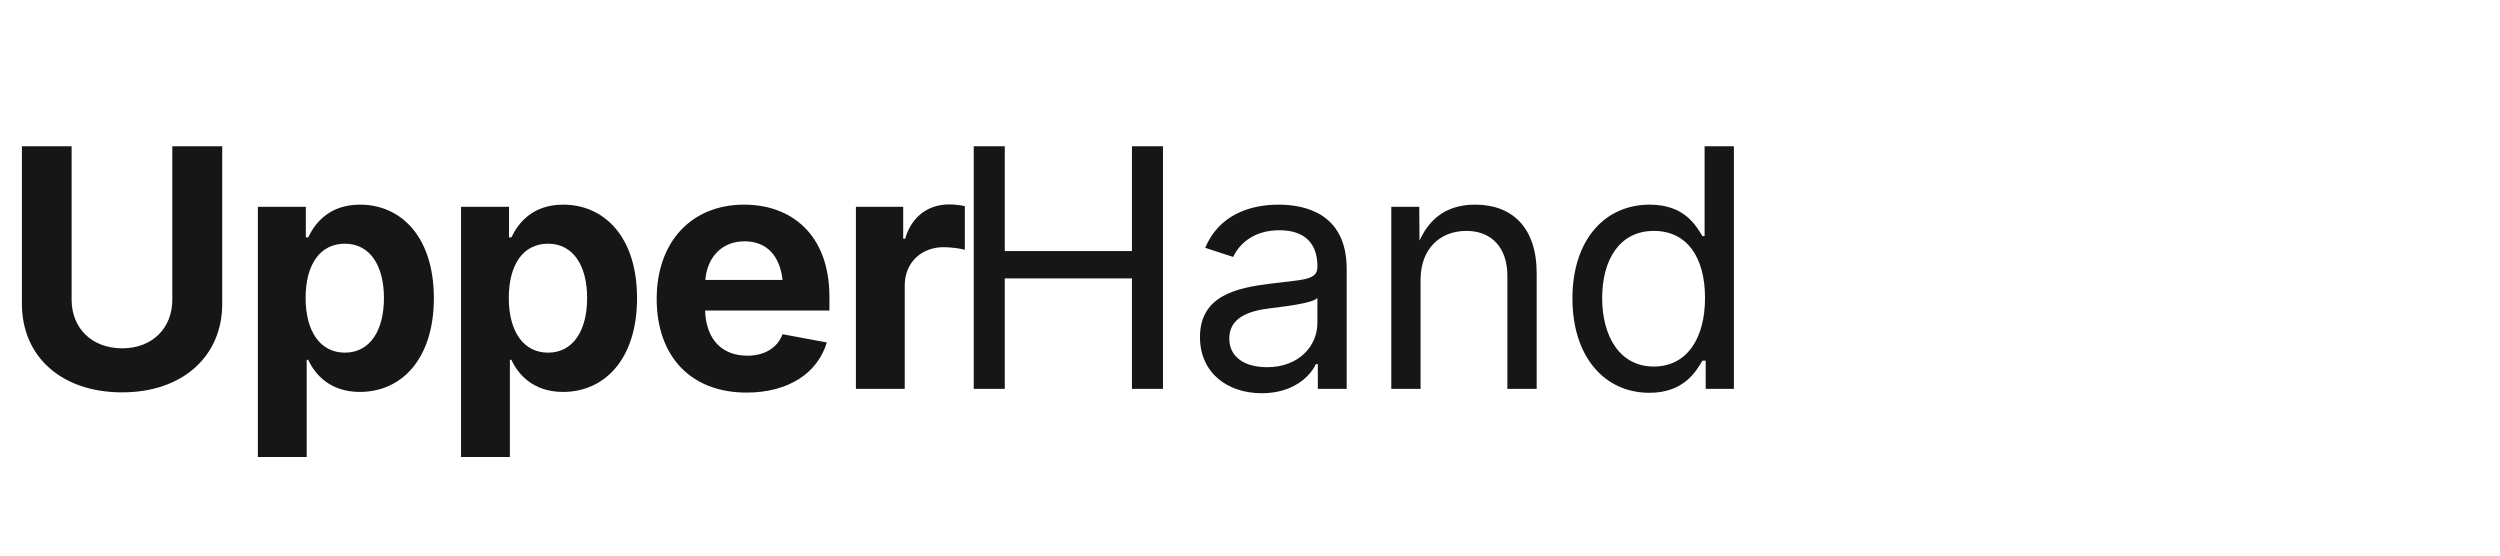
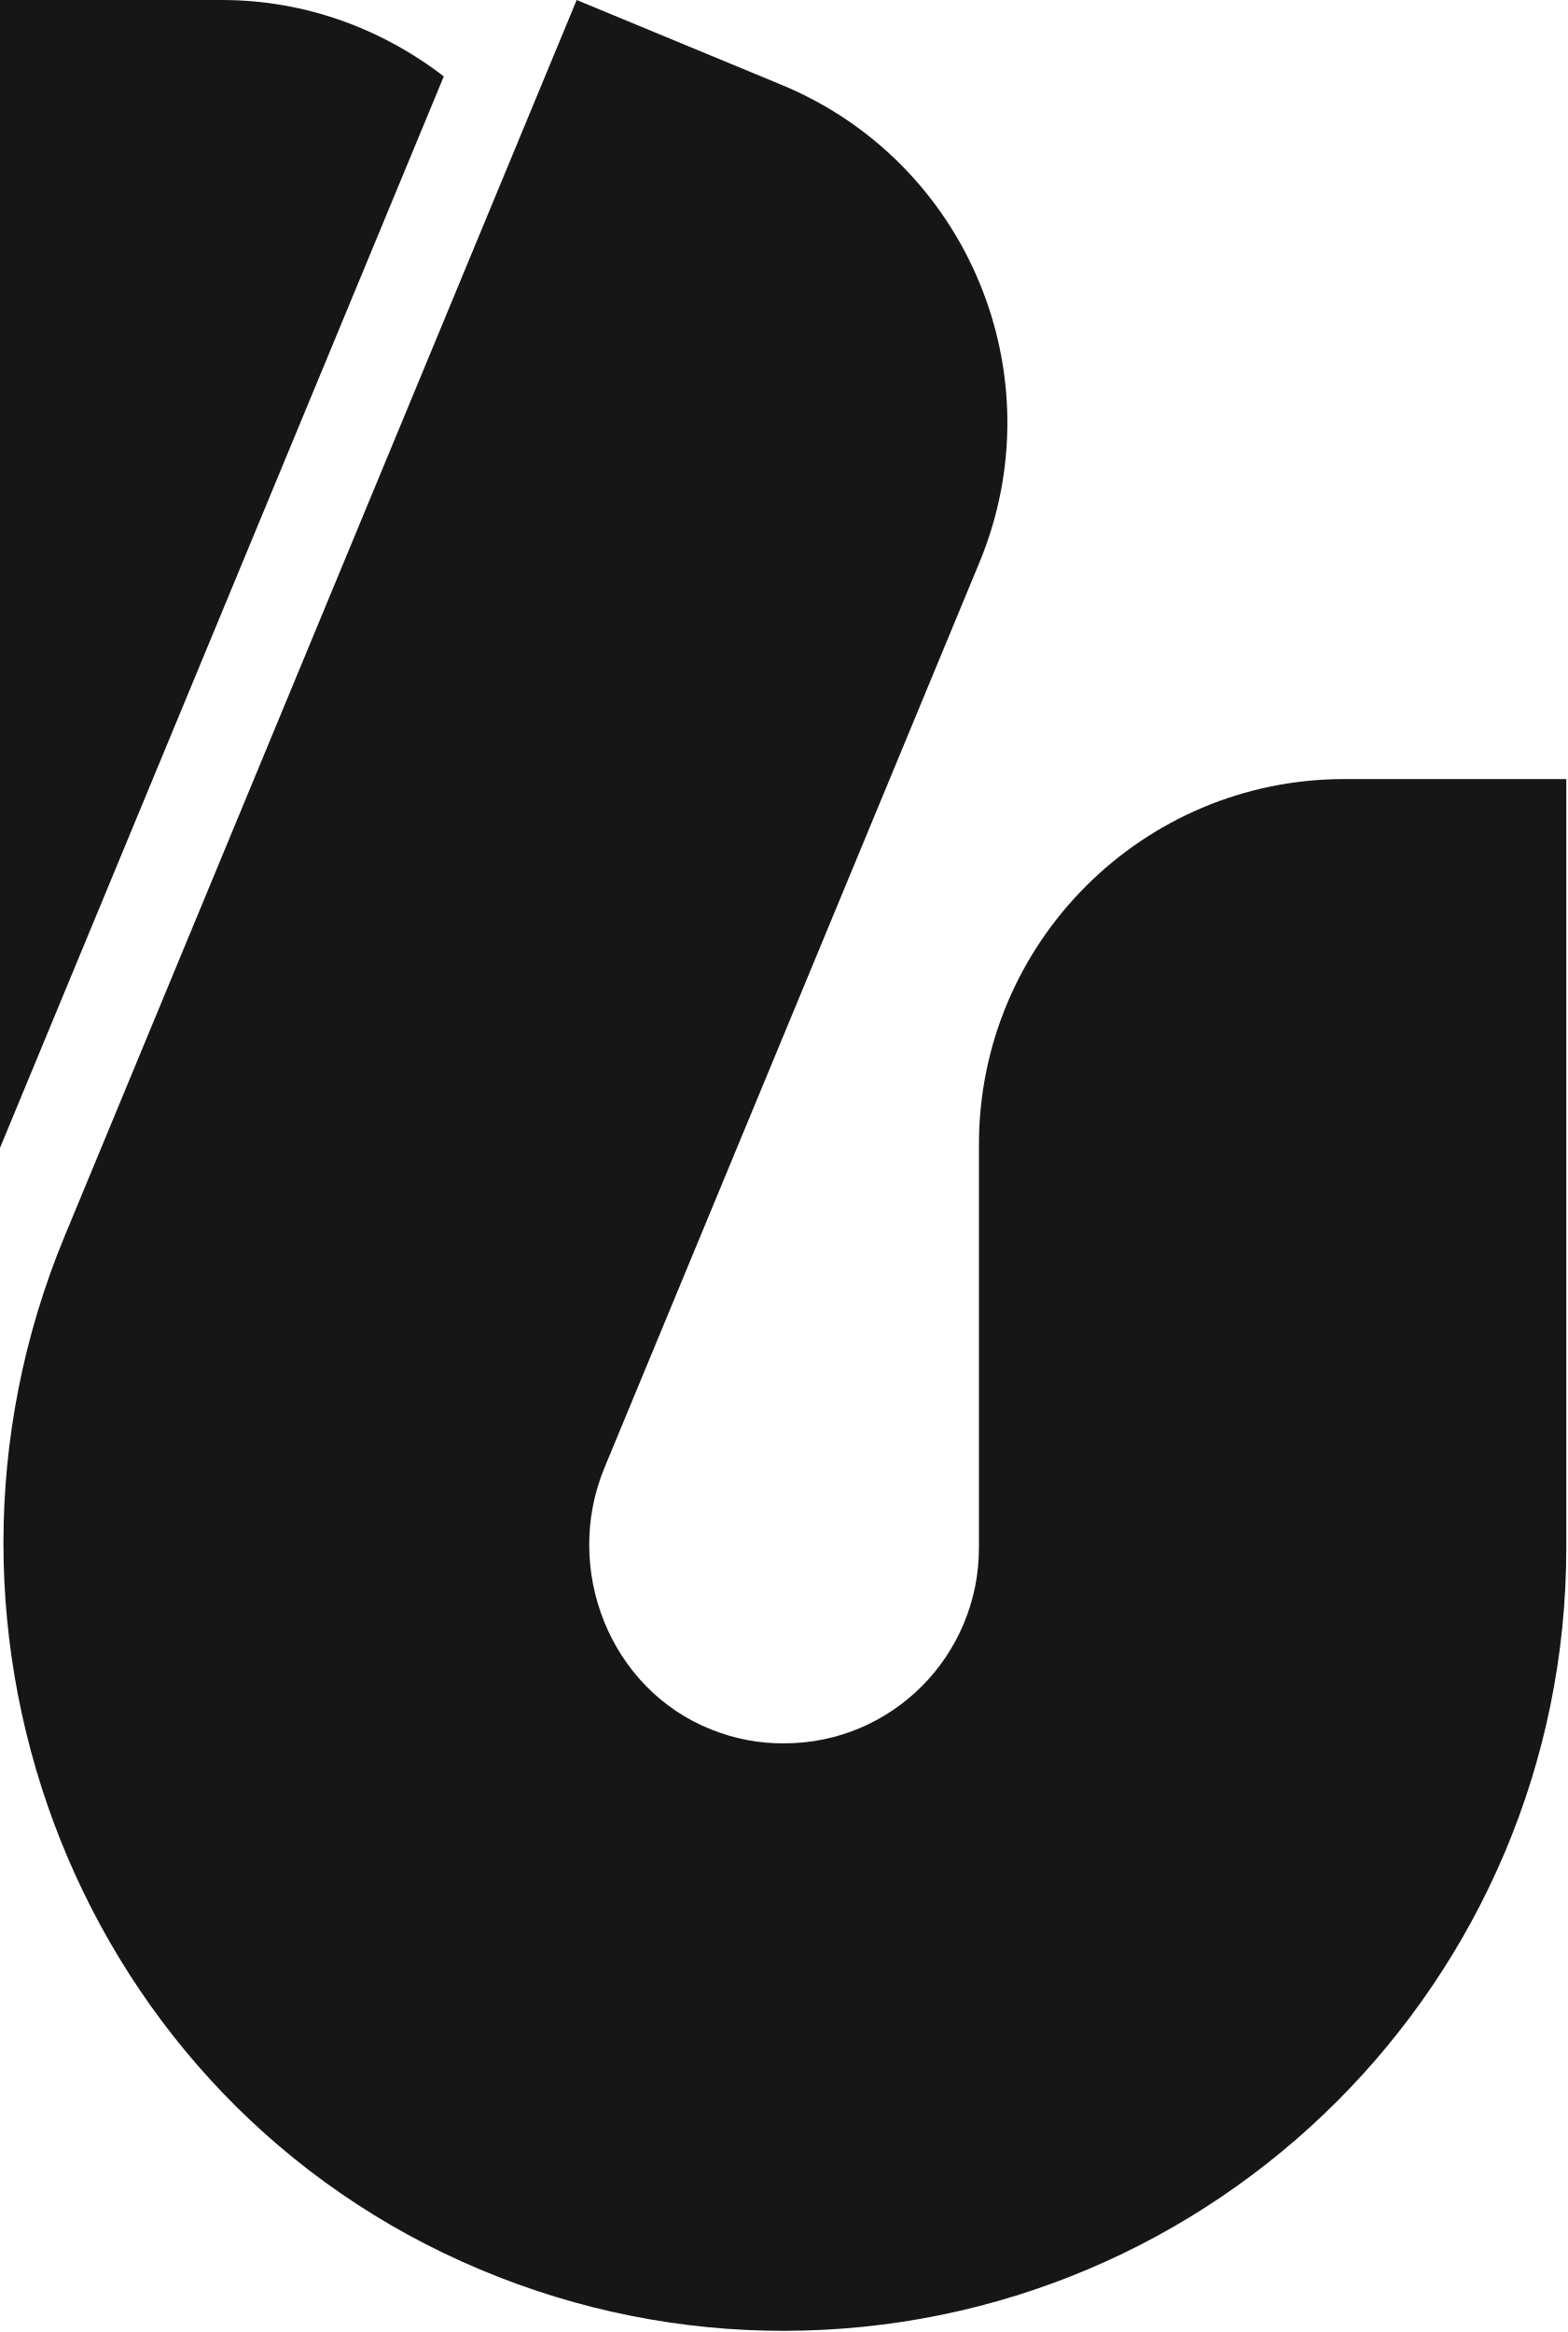
- <svg xmlns="http://www.w3.org/2000/svg" viewBox="0 0 180 40" fill="#161616">
-   <text x="0" y="28" font-family="system-ui, -apple-system, sans-serif" font-size="24" font-weight="700" letter-spacing="-0.5">Upper</text>
-   <text x="68" y="28" font-family="system-ui, -apple-system, sans-serif" font-size="24" font-weight="400" letter-spacing="-0.5">Hand</text>
+ <svg xmlns="http://www.w3.org/2000/svg" viewBox="0 0 363 540">
+   <path fill="#161616" d="m14.95,286.29L133.54,0l47.47,19.66c43.18,17.89,63.69,67.39,45.8,110.57l-86.83,209.63c-9.71,23.44,1.21,51.33,24.8,60.66,5.54,2.19,11.17,3.22,16.81,3.17,25,0,45.1-20.3,45.1-45.3v-93.36c0-46.74,37.89-84.63,84.63-84.63h51.38v177.99c0,100.15-81.19,181.34-181.34,181.34-23.41,0-47.21-4.55-70.16-14.19C18.72,486.73-23.42,378.94,14.95,286.29Z" />
+   <path fill="#161616" d="m102.77,17.69C88.5,6.72,70.78,0,51.38,0H0s0,265.81,0,265.81L102.77,17.69Z" />
</svg>
